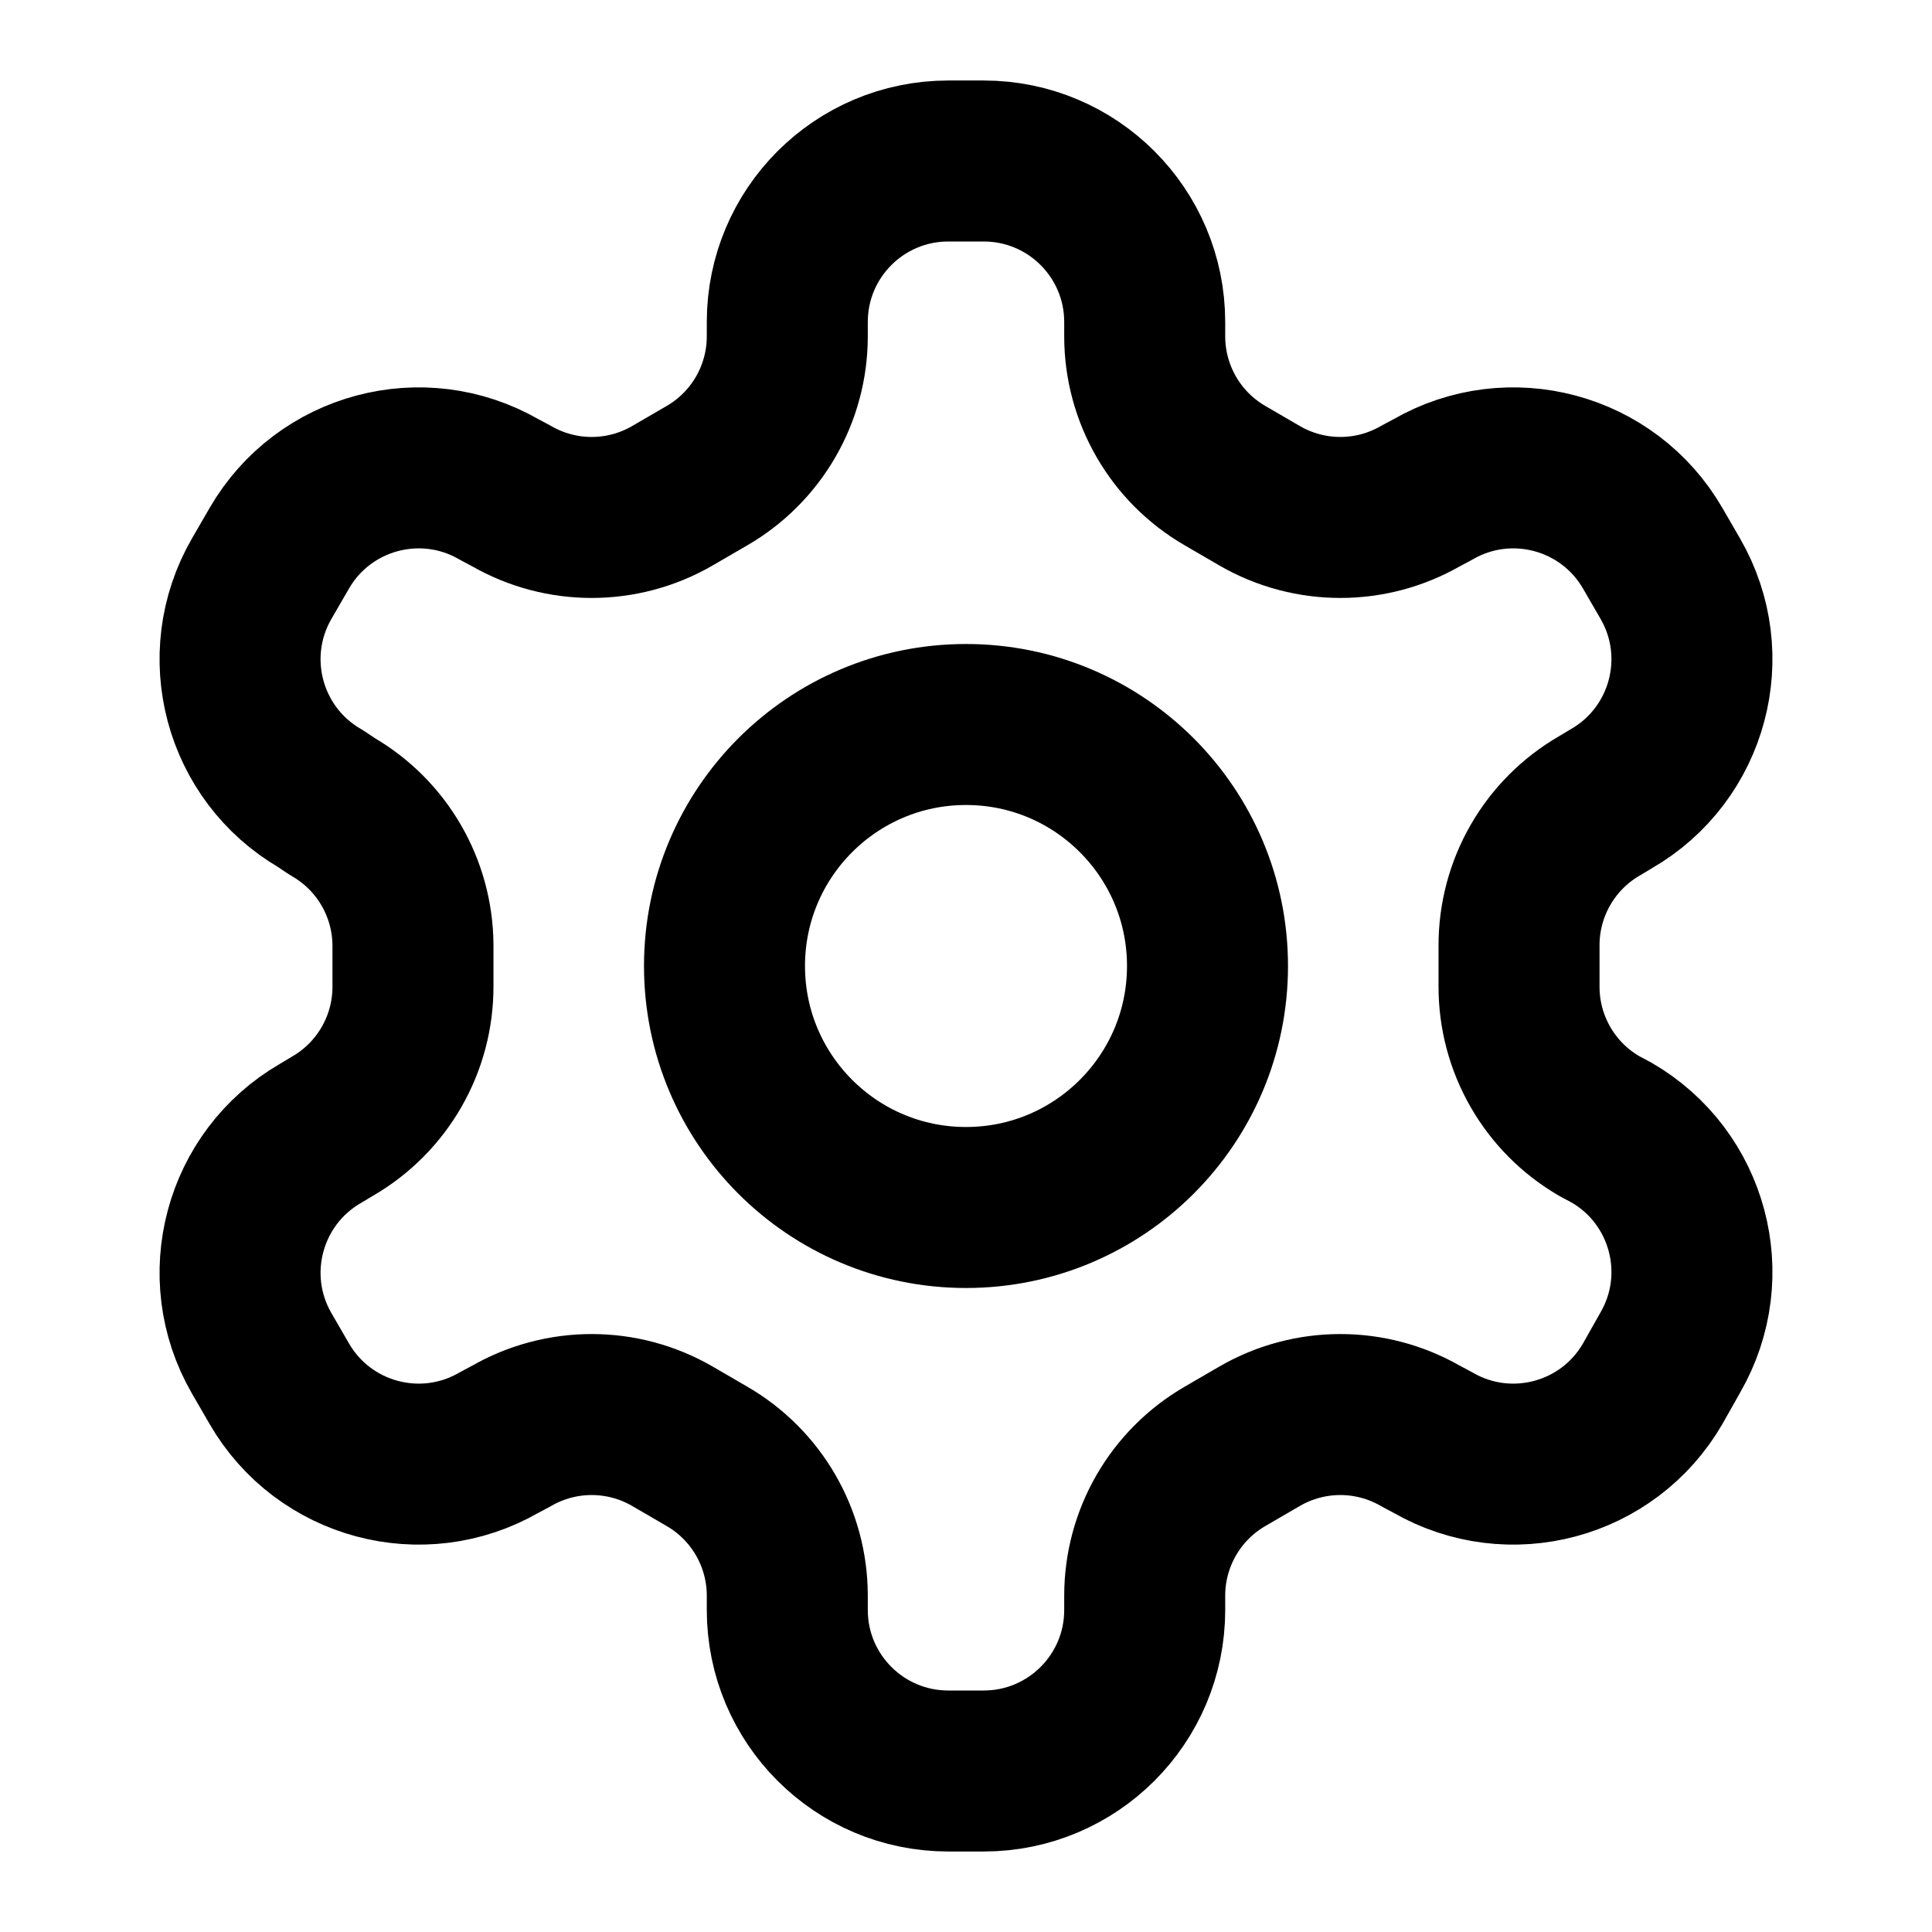
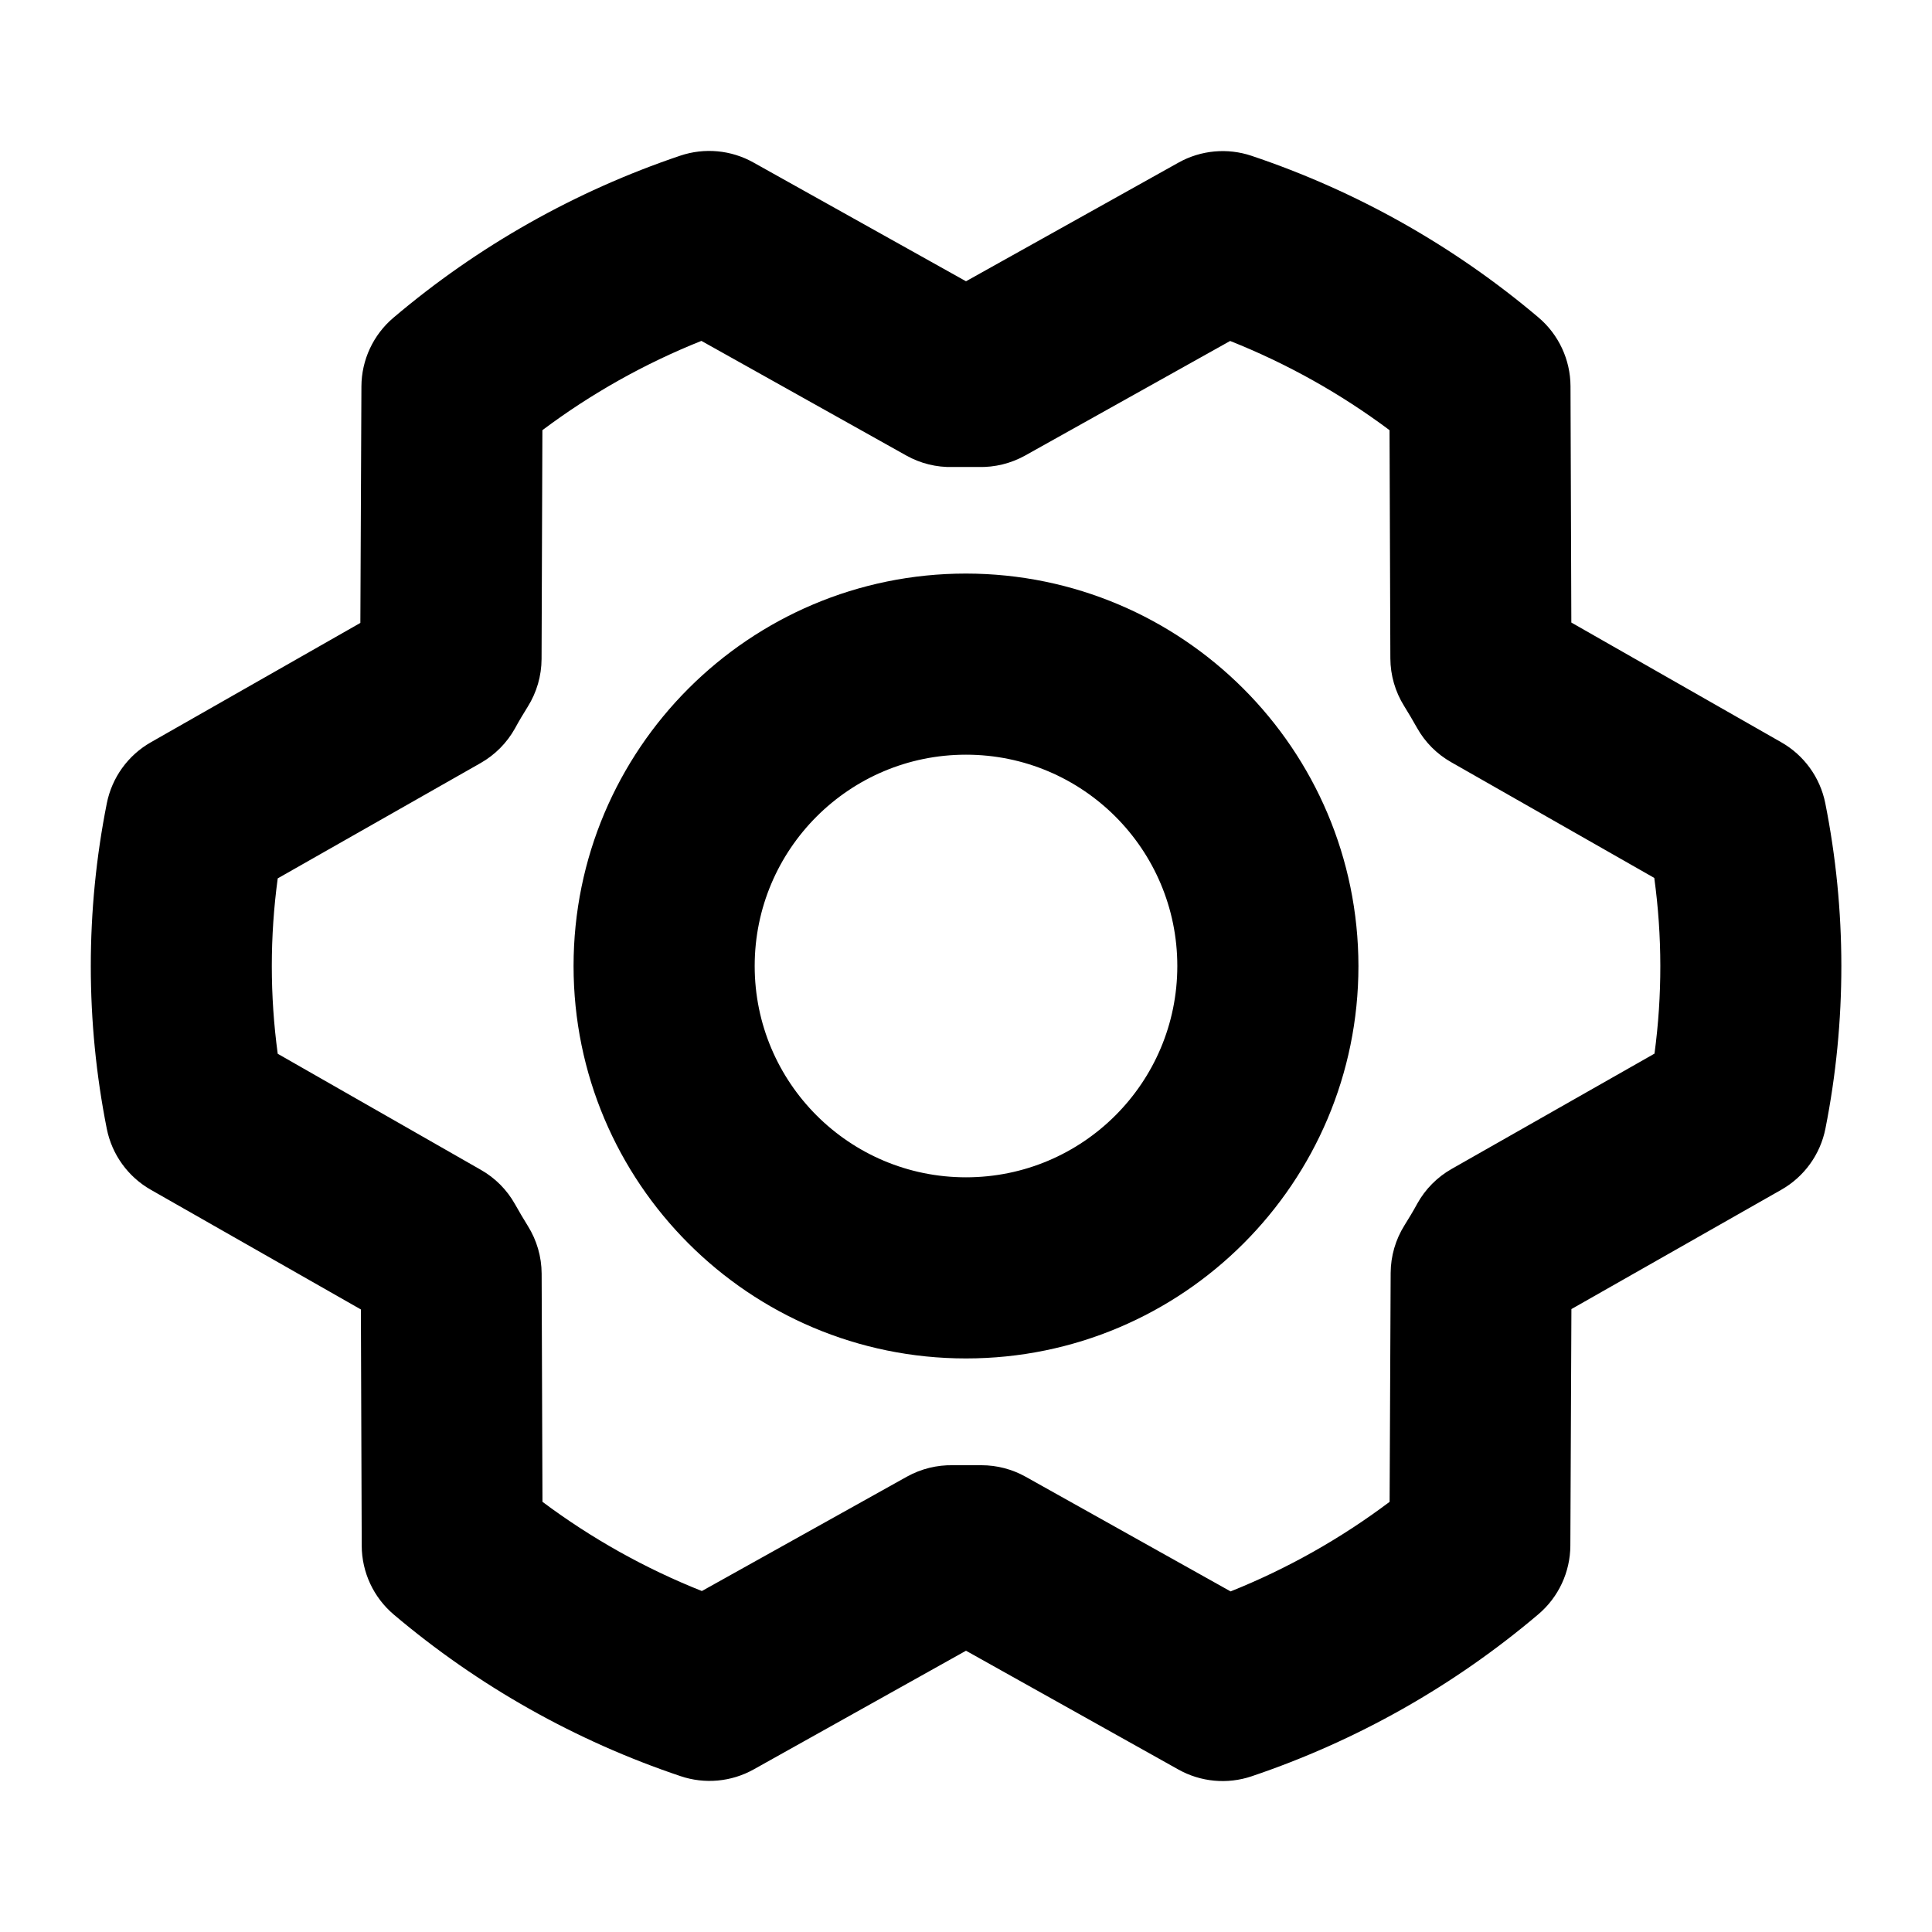
- <svg xmlns="http://www.w3.org/2000/svg" class="lucide lucide-settings" width="24" height="24" viewBox="0 0 24 24" fill="none" stroke="currentColor" stroke-width="2" stroke-linecap="round" stroke-linejoin="round">
-   <path d="M12.22 2h-.44a2 2 0 0 0-2 2v.18a2 2 0 0 1-1 1.73l-.43.25a2 2 0 0 1-2 0l-.15-.08a2 2 0 0 0-2.73.73l-.22.38a2 2 0 0 0 .73 2.73l.15.1a2 2 0 0 1 1 1.72v.51a2 2 0 0 1-1 1.74l-.15.09a2 2 0 0 0-.73 2.73l.22.38a2 2 0 0 0 2.73.73l.15-.08a2 2 0 0 1 2 0l.43.25a2 2 0 0 1 1 1.73V20a2 2 0 0 0 2 2h.44a2 2 0 0 0 2-2v-.18a2 2 0 0 1 1-1.73l.43-.25a2 2 0 0 1 2 0l.15.08a2 2 0 0 0 2.73-.73l.22-.39a2 2 0 0 0-.73-2.73l-.15-.08a2 2 0 0 1-1-1.74v-.5a2 2 0 0 1 1-1.74l.15-.09a2 2 0 0 0 .73-2.73l-.22-.38a2 2 0 0 0-2.73-.73l-.15.08a2 2 0 0 1-2 0l-.43-.25a2 2 0 0 1-1-1.73V4a2 2 0 0 0-2-2z" />
-   <circle cx="12" cy="12" r="3" />
+ <svg xmlns="http://www.w3.org/2000/svg" viewBox="0 0 256 256" fill="currentColor">
+   <path d="M128,76a52,52,0,1,0,52,52A52.06,52.06,0,0,0,128,76Zm0,80a28,28,0,1,1,28-28A28,28,0,0,1,128,156Zm113.86-49.57A12,12,0,0,0,236,98.34L208.21,82.49l-.11-31.31a12,12,0,0,0-4.25-9.12,116,116,0,0,0-38-21.41,12,12,0,0,0-9.68.89L128,37.27,99.83,21.53a12,12,0,0,0-9.7-.9,116.06,116.06,0,0,0-38,21.47,12,12,0,0,0-4.24,9.1l-.14,31.34L20,98.35a12,12,0,0,0-5.85,8.11,110.7,110.7,0,0,0,0,43.11A12,12,0,0,0,20,157.66l27.82,15.85.11,31.31a12,12,0,0,0,4.25,9.12,116,116,0,0,0,38,21.41,12,12,0,0,0,9.68-.89L128,218.73l28.14,15.74a12,12,0,0,0,9.7.9,116.06,116.06,0,0,0,38-21.47,12,12,0,0,0,4.24-9.1l.14-31.34,27.81-15.81a12,12,0,0,0,5.85-8.11A110.7,110.7,0,0,0,241.86,106.43Zm-22.63,33.18-26.88,15.28a11.94,11.94,0,0,0-4.55,4.59c-.54,1-1.11,1.93-1.7,2.88a12,12,0,0,0-1.83,6.31L184.13,199a91.83,91.83,0,0,1-21.07,11.87l-27.15-15.19a12,12,0,0,0-5.86-1.53h-.29c-1.14,0-2.3,0-3.44,0a12.08,12.08,0,0,0-6.14,1.51L93,210.82A92.27,92.27,0,0,1,71.88,199l-.11-30.24a12,12,0,0,0-1.83-6.32c-.58-.94-1.16-1.91-1.7-2.88A11.92,11.92,0,0,0,63.7,155L36.8,139.63a86.53,86.53,0,0,1,0-23.24l26.88-15.28a12,12,0,0,0,4.55-4.58c.54-1,1.11-1.94,1.7-2.89a12,12,0,0,0,1.83-6.31L71.87,57A91.83,91.83,0,0,1,92.94,45.17l27.15,15.19a11.92,11.92,0,0,0,6.15,1.52c1.14,0,2.3,0,3.44,0a12.08,12.08,0,0,0,6.14-1.51L163,45.18A92.27,92.27,0,0,1,184.12,57l.11,30.24a12,12,0,0,0,1.83,6.32c.58.94,1.16,1.91,1.7,2.88A11.92,11.92,0,0,0,192.3,101l26.9,15.33A86.53,86.53,0,0,1,219.23,139.61Z" />
</svg>
